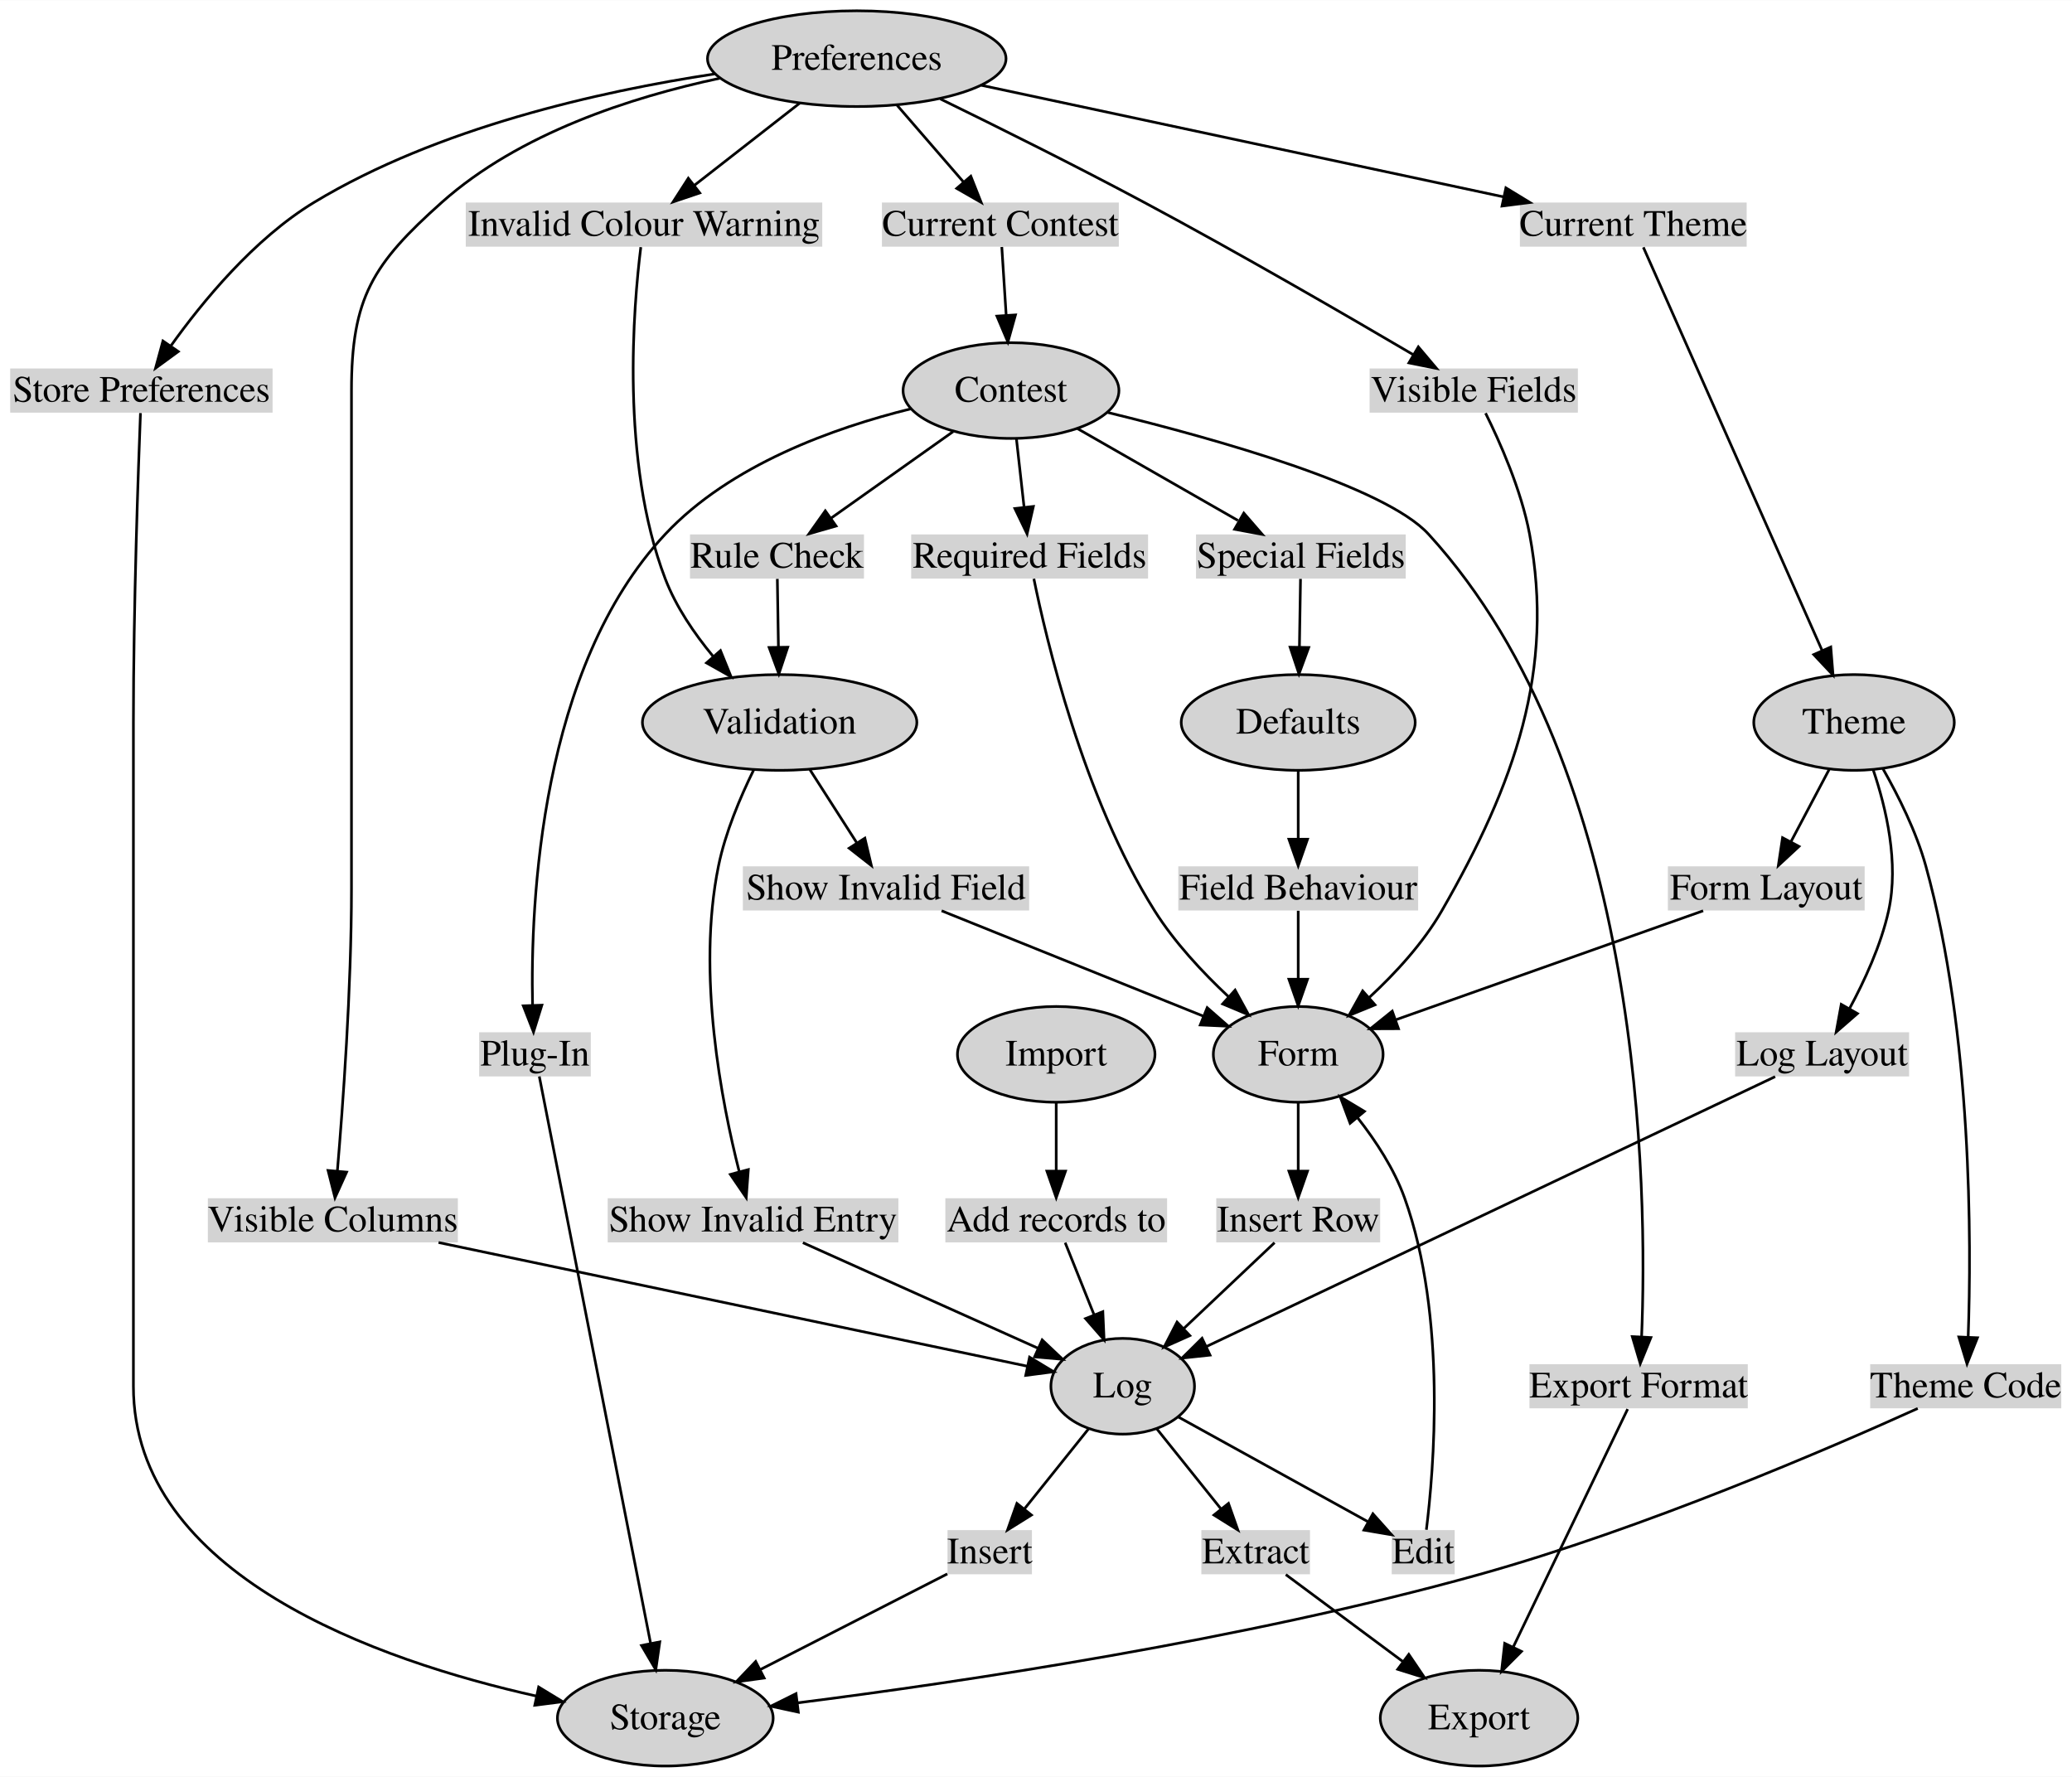
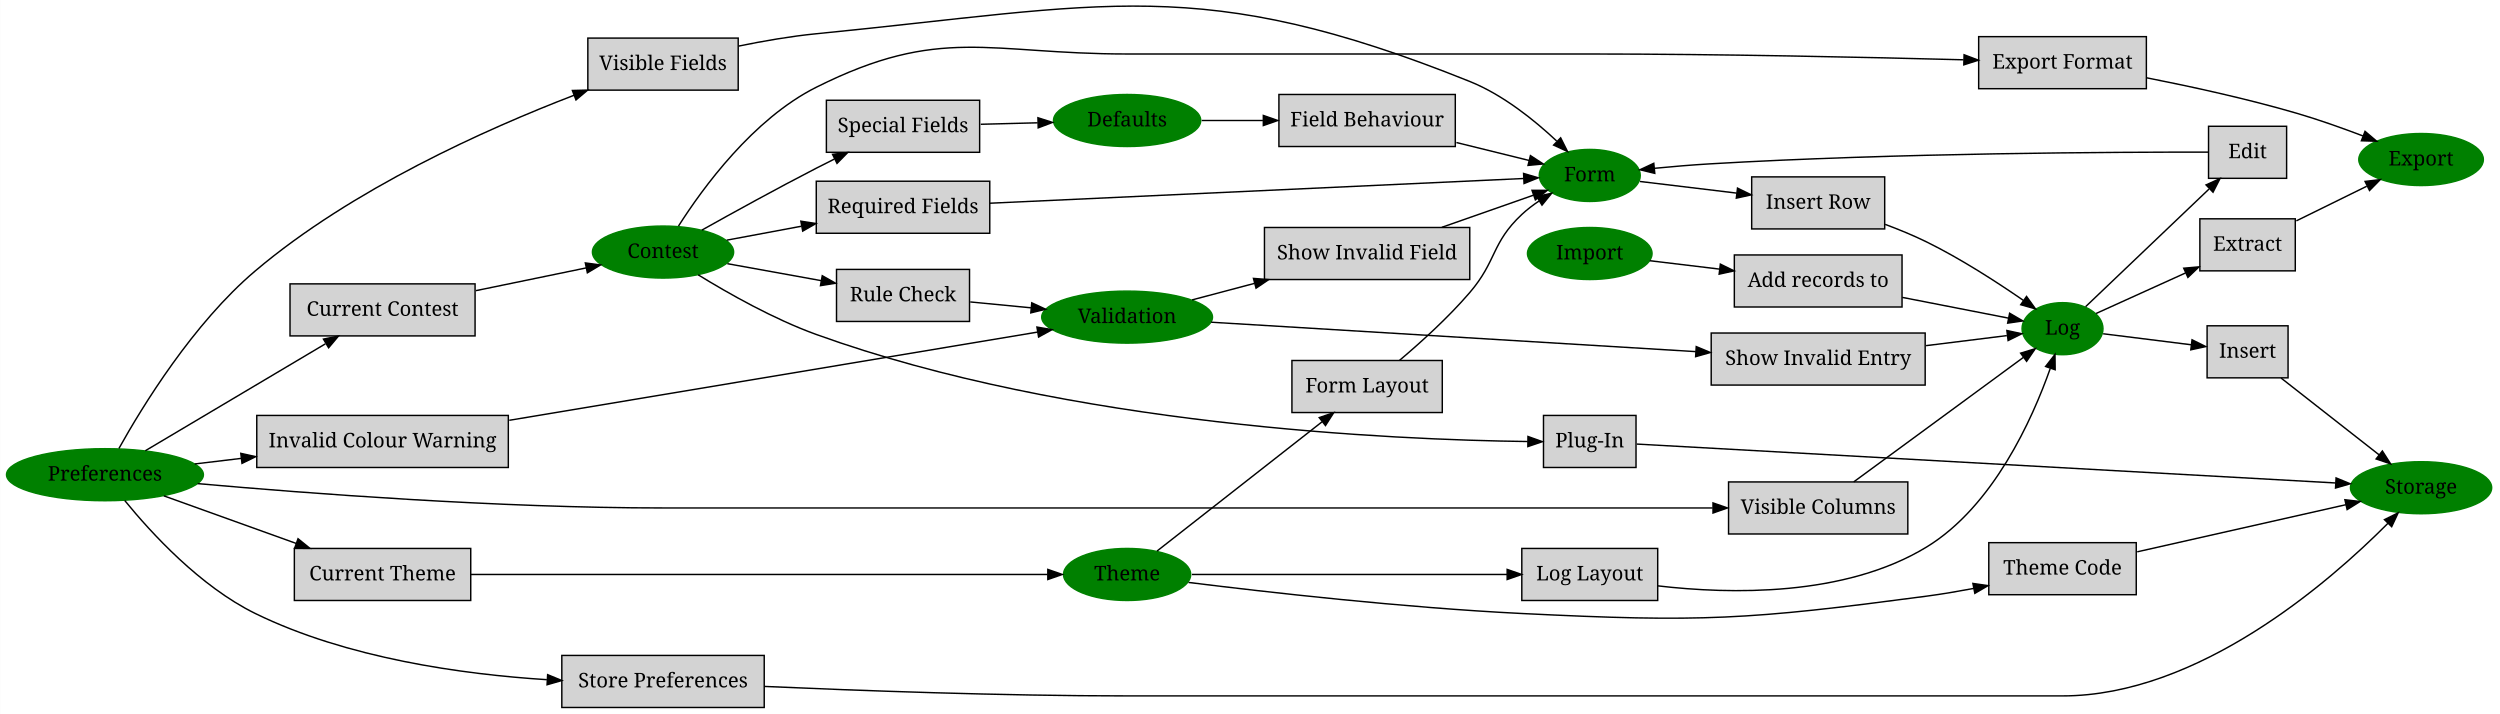
- <svg xmlns="http://www.w3.org/2000/svg" width="779pt" height="668pt" viewBox="0.00 0.00 779.13 668.00">
-   <g id="graph0" class="graph" transform="scale(1 1) rotate(0) translate(4 664)">
-     <polygon fill="#ffffff" stroke="transparent" points="-4,4 -4,-664 775.127,-664 775.127,4 -4,4" />
+ <svg xmlns="http://www.w3.org/2000/svg" width="1728pt" height="493pt" viewBox="0.00 0.00 1728.00 493.34">
+   <g id="graph1" class="graph" transform="scale(1 1) rotate(0) translate(4 489.345)">
+     <polygon fill="white" stroke="white" points="-4,5 -4,-489.345 1725,-489.345 1725,5 -4,5" />
    <g id="node1" class="node">
-       <ellipse fill="#d3d3d3" stroke="#000000" cx="376.165" cy="-517.2" rx="40.587" ry="18" />
-       <text text-anchor="middle" x="376.165" y="-513" font-family="Times,serif" font-size="14.00" fill="#000000">Contest</text>
-     </g>
-     <g id="node2" class="node">
-       <polygon fill="#d3d3d3" stroke="transparent" points="524.596,-463.101 445.735,-463.101 445.735,-446.499 524.596,-446.499 524.596,-463.101" />
-       <text text-anchor="middle" x="485.165" y="-450.6" font-family="Times,serif" font-size="14.00" fill="#000000">Special Fields</text>
-     </g>
-     <g id="edge1" class="edge">
-       <path fill="none" stroke="#000000" d="M401.172,-502.884C419.309,-492.501 443.682,-478.548 461.5,-468.348" />
-       <polygon fill="#000000" stroke="#000000" points="463.705,-471.119 470.644,-463.113 460.227,-465.044 463.705,-471.119" />
+       <ellipse fill="green" stroke="green" cx="454" cy="-315" rx="48.838" ry="18" />
+       <text text-anchor="middle" x="454" y="-310.9" font-family="Times Roman,serif" font-size="14.00">Contest</text>
+     </g>
+     <g id="node3" class="node">
+       <polygon fill="lightgrey" stroke="black" points="673,-420 567,-420 567,-384 673,-384 673,-420" />
+       <text text-anchor="middle" x="620" y="-397.9" font-family="Times Roman,serif" font-size="14.00">Special Fields</text>
+     </g>
+     <g id="edge2" class="edge">
+       <path fill="none" stroke="black" d="M480.811,-330.158C502.122,-342.087 532.77,-358.981 560,-373 564.044,-375.082 568.261,-377.208 572.502,-379.316" />
+       <polygon fill="black" stroke="black" points="571.25,-382.601 581.768,-383.878 574.342,-376.321 571.25,-382.601" />
+     </g>
+     <g id="node6" class="node">
+       <polygon fill="lightgrey" stroke="black" points="1480,-464 1364,-464 1364,-428 1480,-428 1480,-464" />
+       <text text-anchor="middle" x="1422" y="-441.9" font-family="Times Roman,serif" font-size="14.00">Export Format</text>
+     </g>
+     <g id="edge5" class="edge">
+       <path fill="none" stroke="black" d="M464.7,-332.982C481.382,-359.181 516.259,-407.102 560,-429 645.933,-472.021 678.899,-452 775,-452 775,-452 775,-452 1095,-452 1184.33,-452 1287.37,-449.734 1353.53,-447.987" />
+       <polygon fill="black" stroke="black" points="1353.92,-451.478 1363.82,-447.711 1353.73,-444.48 1353.92,-451.478" />
+     </g>
+     <g id="node9" class="node">
+       <polygon fill="lightgrey" stroke="black" points="680,-364 560,-364 560,-328 680,-328 680,-364" />
+       <text text-anchor="middle" x="620" y="-341.9" font-family="Times Roman,serif" font-size="14.00">Required Fields</text>
+     </g>
+     <g id="edge8" class="edge">
+       <path fill="none" stroke="black" d="M498.049,-323.226C513.867,-326.18 532.125,-329.59 549.618,-332.856" />
+       <polygon fill="black" stroke="black" points="549.333,-336.364 559.805,-334.759 550.618,-329.482 549.333,-336.364" />
+     </g>
+     <g id="node12" class="node">
+       <polygon fill="lightgrey" stroke="black" points="1127,-202 1063,-202 1063,-166 1127,-166 1127,-202" />
+       <text text-anchor="middle" x="1095" y="-179.9" font-family="Times Roman,serif" font-size="14.00">Plug-In</text>
+     </g>
+     <g id="edge11" class="edge">
+       <path fill="none" stroke="black" d="M478.31,-299.257C499.199,-286.395 530.525,-268.657 560,-258 734.697,-194.836 959.414,-185.117 1052.11,-183.951" />
+       <polygon fill="black" stroke="black" points="1052.26,-187.45 1062.22,-183.852 1052.19,-180.45 1052.26,-187.45" />
+     </g>
+     <g id="node15" class="node">
+       <polygon fill="lightgrey" stroke="black" points="666,-303 574,-303 574,-267 666,-267 666,-303" />
+       <text text-anchor="middle" x="620" y="-280.9" font-family="Times Roman,serif" font-size="14.00">Rule Check</text>
+     </g>
+     <g id="edge14" class="edge">
+       <path fill="none" stroke="black" d="M498.485,-306.961C518.466,-303.35 542.273,-299.047 563.497,-295.211" />
+       <polygon fill="black" stroke="black" points="564.143,-298.651 573.361,-293.429 562.898,-291.763 564.143,-298.651" />
    </g>
    <g id="node4" class="node">
-       <polygon fill="#d3d3d3" stroke="transparent" points="653.208,-151.101 571.122,-151.101 571.122,-134.499 653.208,-134.499 653.208,-151.101" />
-       <text text-anchor="middle" x="612.165" y="-138.6" font-family="Times,serif" font-size="14.00" fill="#000000">Export Format</text>
+       <ellipse fill="green" stroke="green" cx="775" cy="-406" rx="50.922" ry="18" />
+       <text text-anchor="middle" x="775" y="-401.9" font-family="Times Roman,serif" font-size="14.00">Defaults</text>
    </g>
    <g id="edge3" class="edge">
-       <path fill="none" stroke="#000000" d="M412.544,-508.957C453.573,-498.952 516.731,-481.176 533.165,-463.2 614.379,-374.37 615.5,-215.56 613.29,-161.451" />
-       <polygon fill="#000000" stroke="#000000" points="616.778,-161.112 612.78,-151.3 609.787,-161.463 616.778,-161.112" />
-     </g>
-     <g id="node6" class="node">
-       <polygon fill="#d3d3d3" stroke="transparent" points="427.705,-463.101 338.625,-463.101 338.625,-446.499 427.705,-446.499 427.705,-463.101" />
-       <text text-anchor="middle" x="383.165" y="-450.6" font-family="Times,serif" font-size="14.00" fill="#000000">Required Fields</text>
-     </g>
-     <g id="edge5" class="edge">
-       <path fill="none" stroke="#000000" d="M378.19,-499.151C379.1,-491.035 380.174,-481.464 381.09,-473.296" />
-       <polygon fill="#000000" stroke="#000000" points="384.576,-473.621 382.212,-463.293 377.619,-472.84 384.576,-473.621" />
-     </g>
-     <g id="node8" class="node">
-       <polygon fill="#d3d3d3" stroke="transparent" points="218.16,-275.901 176.171,-275.901 176.171,-259.299 218.16,-259.299 218.16,-275.901" />
-       <text text-anchor="middle" x="197.165" y="-263.4" font-family="Times,serif" font-size="14.00" fill="#000000">Plug-In</text>
-     </g>
-     <g id="edge7" class="edge">
-       <path fill="none" stroke="#000000" d="M338.595,-510.353C309.68,-503.236 270.644,-489.328 246.165,-463.2 199.096,-412.96 195.427,-324.481 196.256,-286.16" />
-       <polygon fill="#000000" stroke="#000000" points="199.76,-286.093 196.614,-275.976 192.764,-285.846 199.76,-286.093" />
+       <path fill="none" stroke="black" d="M673.776,-403.388C686.471,-403.715 700.106,-404.067 713.126,-404.403" />
+       <polygon fill="black" stroke="black" points="713.32,-407.909 723.407,-404.669 713.501,-400.912 713.32,-407.909" />
+     </g>
+     <g id="node18" class="node">
+       <polygon fill="lightgrey" stroke="black" points="1002,-424 880,-424 880,-388 1002,-388 1002,-424" />
+       <text text-anchor="middle" x="941" y="-401.9" font-family="Times Roman,serif" font-size="14.00">Field Behaviour</text>
+     </g>
+     <g id="edge17" class="edge">
+       <path fill="none" stroke="black" d="M826.613,-406C840.016,-406 854.699,-406 868.944,-406" />
+       <polygon fill="black" stroke="black" points="869.215,-409.5 879.215,-406 869.215,-402.5 869.215,-409.5" />
+     </g>
+     <g id="node7" class="node">
+       <ellipse fill="green" stroke="green" cx="1670" cy="-379" rx="43.083" ry="18" />
+       <text text-anchor="middle" x="1670" y="-374.9" font-family="Times Roman,serif" font-size="14.00">Export</text>
+     </g>
+     <g id="edge6" class="edge">
+       <path fill="none" stroke="black" d="M1480.24,-435.519C1511.31,-429.401 1550.03,-420.934 1584,-411 1599.16,-406.568 1615.47,-400.77 1629.77,-395.329" />
+       <polygon fill="black" stroke="black" points="1631.25,-398.511 1639.31,-391.64 1628.72,-391.982 1631.25,-398.511" />
    </g>
    <g id="node10" class="node">
-       <polygon fill="#d3d3d3" stroke="transparent" points="320.873,-463.101 255.457,-463.101 255.457,-446.499 320.873,-446.499 320.873,-463.101" />
-       <text text-anchor="middle" x="288.165" y="-450.6" font-family="Times,serif" font-size="14.00" fill="#000000">Rule Check</text>
+       <ellipse fill="green" stroke="green" cx="1095" cy="-368" rx="34.94" ry="18" />
+       <text text-anchor="middle" x="1095" y="-363.9" font-family="Times Roman,serif" font-size="14.00">Form</text>
    </g>
    <g id="edge9" class="edge">
-       <path fill="none" stroke="#000000" d="M354.412,-501.775C340.384,-491.828 322.261,-478.977 308.517,-469.231" />
-       <polygon fill="#000000" stroke="#000000" points="310.387,-466.267 300.205,-463.337 306.338,-471.977 310.387,-466.267" />
-     </g>
-     <g id="node3" class="node">
-       <ellipse fill="#d3d3d3" stroke="#000000" cx="484.165" cy="-392.4" rx="43.996" ry="18" />
-       <text text-anchor="middle" x="484.165" y="-388.2" font-family="Times,serif" font-size="14.00" fill="#000000">Defaults</text>
-     </g>
-     <g id="edge2" class="edge">
-       <path fill="none" stroke="#000000" d="M485.03,-446.385C484.924,-439.762 484.77,-430.128 484.621,-420.825" />
-       <polygon fill="#000000" stroke="#000000" points="488.117,-420.584 484.457,-410.641 481.118,-420.696 488.117,-420.584" />
-     </g>
-     <g id="node12" class="node">
-       <polygon fill="#d3d3d3" stroke="transparent" points="529.261,-338.301 439.069,-338.301 439.069,-321.699 529.261,-321.699 529.261,-338.301" />
-       <text text-anchor="middle" x="484.165" y="-325.8" font-family="Times,serif" font-size="14.00" fill="#000000">Field Behaviour</text>
-     </g>
-     <g id="edge11" class="edge">
-       <path fill="none" stroke="#000000" d="M484.165,-374.351C484.165,-366.235 484.165,-356.664 484.165,-348.495" />
-       <polygon fill="#000000" stroke="#000000" points="487.665,-348.493 484.165,-338.493 480.665,-348.493 487.665,-348.493" />
-     </g>
-     <g id="node5" class="node">
-       <ellipse fill="#d3d3d3" stroke="#000000" cx="552.165" cy="-18" rx="37.141" ry="18" />
-       <text text-anchor="middle" x="552.165" y="-13.8" font-family="Times,serif" font-size="14.00" fill="#000000">Export</text>
-     </g>
-     <g id="edge4" class="edge">
-       <path fill="none" stroke="#000000" d="M608.041,-134.222C599.326,-116.094 578.719,-73.233 565.115,-44.937" />
-       <polygon fill="#000000" stroke="#000000" points="568.114,-43.096 560.626,-35.6 561.805,-46.129 568.114,-43.096" />
-     </g>
-     <g id="node7" class="node">
-       <ellipse fill="#d3d3d3" stroke="#000000" cx="484.165" cy="-267.6" rx="31.921" ry="18" />
-       <text text-anchor="middle" x="484.165" y="-263.4" font-family="Times,serif" font-size="14.00" fill="#000000">Form</text>
-     </g>
-     <g id="edge6" class="edge">
-       <path fill="none" stroke="#000000" d="M384.761,-446.432C389.211,-424.545 403.233,-364.338 430.165,-321.6 437.639,-309.74 448.151,-298.465 457.916,-289.315" />
-       <polygon fill="#000000" stroke="#000000" points="460.433,-291.758 465.516,-282.462 455.745,-286.56 460.433,-291.758" />
+       <path fill="none" stroke="black" d="M680.159,-348.786C776.474,-353.247 963.194,-361.895 1049.38,-365.887" />
+       <polygon fill="black" stroke="black" points="1049.23,-369.384 1059.38,-366.35 1049.55,-362.391 1049.23,-369.384" />
+     </g>
+     <g id="node20" class="node">
+       <polygon fill="lightgrey" stroke="black" points="1299,-367 1207,-367 1207,-331 1299,-331 1299,-367" />
+       <text text-anchor="middle" x="1253" y="-344.9" font-family="Times Roman,serif" font-size="14.00">Insert Row</text>
+     </g>
+     <g id="edge20" class="edge">
+       <path fill="none" stroke="black" d="M1129.67,-363.83C1149.29,-361.472 1174.29,-358.465 1196.65,-355.776" />
+       <polygon fill="black" stroke="black" points="1197.2,-359.235 1206.71,-354.566 1196.37,-352.285 1197.2,-359.235" />
    </g>
    <g id="node13" class="node">
-       <polygon fill="#d3d3d3" stroke="transparent" points="514.98,-213.501 453.351,-213.501 453.351,-196.899 514.98,-196.899 514.98,-213.501" />
-       <text text-anchor="middle" x="484.165" y="-201" font-family="Times,serif" font-size="14.00" fill="#000000">Insert Row</text>
-     </g>
-     <g id="edge13" class="edge">
-       <path fill="none" stroke="#000000" d="M484.165,-249.551C484.165,-241.435 484.165,-231.864 484.165,-223.696" />
-       <polygon fill="#000000" stroke="#000000" points="487.665,-223.693 484.165,-213.693 480.665,-223.693 487.665,-223.693" />
-     </g>
-     <g id="node9" class="node">
-       <ellipse fill="#d3d3d3" stroke="#000000" cx="246.165" cy="-18" rx="40.567" ry="18" />
-       <text text-anchor="middle" x="246.165" y="-13.8" font-family="Times,serif" font-size="14.00" fill="#000000">Storage</text>
-     </g>
-     <g id="edge8" class="edge">
-       <path fill="none" stroke="#000000" d="M198.796,-259.295C205.301,-226.158 229.583,-102.466 240.63,-46.194" />
-       <polygon fill="#000000" stroke="#000000" points="244.101,-46.683 242.593,-36.196 237.232,-45.334 244.101,-46.683" />
-     </g>
-     <g id="node11" class="node">
-       <ellipse fill="#d3d3d3" stroke="#000000" cx="289.165" cy="-392.4" rx="51.603" ry="18" />
-       <text text-anchor="middle" x="289.165" y="-388.2" font-family="Times,serif" font-size="14.00" fill="#000000">Validation</text>
-     </g>
-     <g id="edge10" class="edge">
-       <path fill="none" stroke="#000000" d="M288.3,-446.385C288.406,-439.762 288.561,-430.128 288.71,-420.825" />
-       <polygon fill="#000000" stroke="#000000" points="292.212,-420.696 288.873,-410.641 285.213,-420.584 292.212,-420.696" />
+       <ellipse fill="green" stroke="green" cx="1670" cy="-152" rx="48.838" ry="18" />
+       <text text-anchor="middle" x="1670" y="-147.9" font-family="Times Roman,serif" font-size="14.00">Storage</text>
+     </g>
+     <g id="edge12" class="edge">
+       <path fill="none" stroke="black" d="M1127.56,-182.188C1220.94,-176.991 1490.62,-161.983 1610.89,-155.29" />
+       <polygon fill="black" stroke="black" points="1611.22,-158.777 1621.01,-154.726 1610.83,-151.787 1611.22,-158.777" />
+     </g>
+     <g id="node16" class="node">
+       <ellipse fill="green" stroke="green" cx="775" cy="-270" rx="59.065" ry="18" />
+       <text text-anchor="middle" x="775" y="-265.9" font-family="Times Roman,serif" font-size="14.00">Validation</text>
+     </g>
+     <g id="edge15" class="edge">
+       <path fill="none" stroke="black" d="M666.505,-280.5C679.708,-279.222 694.348,-277.805 708.49,-276.436" />
+       <polygon fill="black" stroke="black" points="709.055,-279.898 718.672,-275.451 708.381,-272.931 709.055,-279.898" />
+     </g>
+     <g id="node52" class="node">
+       <polygon fill="lightgrey" stroke="black" points="1012,-332 870,-332 870,-296 1012,-296 1012,-332" />
+       <text text-anchor="middle" x="941" y="-309.9" font-family="Times Roman,serif" font-size="14.00">Show Invalid Field</text>
+     </g>
+     <g id="edge62" class="edge">
+       <path fill="none" stroke="black" d="M819.922,-281.907C833.312,-285.456 848.39,-289.453 863.244,-293.39" />
+       <polygon fill="black" stroke="black" points="862.389,-296.784 872.952,-295.963 864.183,-290.018 862.389,-296.784" />
+     </g>
+     <g id="node54" class="node">
+       <polygon fill="lightgrey" stroke="black" points="1327,-259 1179,-259 1179,-223 1327,-223 1327,-259" />
+       <text text-anchor="middle" x="1253" y="-236.9" font-family="Times Roman,serif" font-size="14.00">Show Invalid Entry</text>
+     </g>
+     <g id="edge65" class="edge">
+       <path fill="none" stroke="black" d="M833.134,-266.473C916.879,-261.392 1071.97,-251.983 1168.41,-246.132" />
+       <polygon fill="black" stroke="black" points="1168.65,-249.624 1178.42,-245.525 1168.23,-242.637 1168.65,-249.624" />
+     </g>
+     <g id="edge18" class="edge">
+       <path fill="none" stroke="black" d="M1002.75,-390.763C1019.64,-386.596 1037.54,-382.178 1053.04,-378.354" />
+       <polygon fill="black" stroke="black" points="1053.97,-381.729 1062.84,-375.935 1052.3,-374.933 1053.97,-381.729" />
+     </g>
+     <g id="node21" class="node">
+       <ellipse fill="green" stroke="green" cx="1422" cy="-262" rx="27.99" ry="18" />
+       <text text-anchor="middle" x="1422" y="-257.9" font-family="Times Roman,serif" font-size="14.00">Log</text>
+     </g>
+     <g id="edge21" class="edge">
+       <path fill="none" stroke="black" d="M1299.28,-334.166C1308.94,-330.566 1318.93,-326.456 1328,-322 1351.59,-310.404 1376.6,-294.23 1394.89,-281.596" />
+       <polygon fill="black" stroke="black" points="1397.11,-284.317 1403.29,-275.714 1393.09,-278.582 1397.11,-284.317" />
+     </g>
+     <g id="node26" class="node">
+       <polygon fill="lightgrey" stroke="black" points="1583,-338 1517,-338 1517,-302 1583,-302 1583,-338" />
+       <text text-anchor="middle" x="1550" y="-315.9" font-family="Times Roman,serif" font-size="14.00">Extract</text>
+     </g>
+     <g id="edge26" class="edge">
+       <path fill="none" stroke="black" d="M1445.18,-272.503C1462.42,-280.317 1486.45,-291.204 1507.15,-300.585" />
+       <polygon fill="black" stroke="black" points="1505.84,-303.832 1516.39,-304.772 1508.73,-297.456 1505.84,-303.832" />
+     </g>
+     <g id="node28" class="node">
+       <polygon fill="lightgrey" stroke="black" points="1578,-264 1522,-264 1522,-228 1578,-228 1578,-264" />
+       <text text-anchor="middle" x="1550" y="-241.9" font-family="Times Roman,serif" font-size="14.00">Insert</text>
+     </g>
+     <g id="edge29" class="edge">
+       <path fill="none" stroke="black" d="M1450.09,-258.489C1467.93,-256.259 1491.28,-253.34 1510.91,-250.886" />
+       <polygon fill="black" stroke="black" points="1511.6,-254.327 1521.09,-249.614 1510.73,-247.381 1511.6,-254.327" />
+     </g>
+     <g id="node30" class="node">
+       <polygon fill="lightgrey" stroke="black" points="1577,-402 1523,-402 1523,-366 1577,-366 1577,-402" />
+       <text text-anchor="middle" x="1550" y="-379.9" font-family="Times Roman,serif" font-size="14.00">Edit</text>
+     </g>
+     <g id="edge32" class="edge">
+       <path fill="none" stroke="black" d="M1437.95,-277.205C1459.33,-297.581 1497.57,-334.023 1523.35,-358.602" />
+       <polygon fill="black" stroke="black" points="1521.27,-361.452 1530.92,-365.818 1526.1,-356.385 1521.27,-361.452" />
+     </g>
+     <g id="node22" class="node">
+       <ellipse fill="green" stroke="green" cx="1095" cy="-314" rx="43.083" ry="18" />
+       <text text-anchor="middle" x="1095" y="-309.9" font-family="Times Roman,serif" font-size="14.00">Import</text>
+     </g>
+     <g id="node24" class="node">
+       <polygon fill="lightgrey" stroke="black" points="1311,-313 1195,-313 1195,-277 1311,-277 1311,-313" />
+       <text text-anchor="middle" x="1253" y="-290.9" font-family="Times Roman,serif" font-size="14.00">Add records to</text>
+     </g>
+     <g id="edge23" class="edge">
+       <path fill="none" stroke="black" d="M1136.51,-309.008C1151.28,-307.232 1168.32,-305.183 1184.73,-303.21" />
+       <polygon fill="black" stroke="black" points="1185.33,-306.663 1194.84,-301.994 1184.49,-299.713 1185.33,-306.663" />
+     </g>
+     <g id="edge24" class="edge">
+       <path fill="none" stroke="black" d="M1311.16,-283.643C1335.45,-278.901 1362.96,-273.528 1384.5,-269.322" />
+       <polygon fill="black" stroke="black" points="1385.41,-272.711 1394.55,-267.359 1384.07,-265.841 1385.41,-272.711" />
+     </g>
+     <g id="edge27" class="edge">
+       <path fill="none" stroke="black" d="M1583.75,-336.592C1598.9,-344.043 1616.84,-352.864 1632.42,-360.525" />
+       <polygon fill="black" stroke="black" points="1631.26,-363.851 1641.78,-365.123 1634.35,-357.57 1631.26,-363.851" />
+     </g>
+     <g id="edge30" class="edge">
+       <path fill="none" stroke="black" d="M1573.14,-227.876C1592.5,-212.71 1620.22,-190.996 1641.05,-174.679" />
+       <polygon fill="black" stroke="black" points="1643.23,-177.417 1648.94,-168.495 1638.91,-171.906 1643.23,-177.417" />
+     </g>
+     <g id="edge33" class="edge">
+       <path fill="none" stroke="black" d="M1522.9,-384.109C1461.48,-384.204 1306.97,-383.592 1178,-376 1165.58,-375.269 1152.15,-374.127 1139.78,-372.933" />
+       <polygon fill="black" stroke="black" points="1139.98,-369.436 1129.68,-371.925 1139.29,-376.401 1139.98,-369.436" />
    </g>
    <g id="node31" class="node">
-       <polygon fill="#d3d3d3" stroke="transparent" points="382.99,-338.301 275.341,-338.301 275.341,-321.699 382.99,-321.699 382.99,-338.301" />
-       <text text-anchor="middle" x="329.165" y="-325.8" font-family="Times,serif" font-size="14.00" fill="#000000">Show Invalid Field</text>
+       <ellipse fill="green" stroke="green" cx="68" cy="-161" rx="68.099" ry="18" />
+       <text text-anchor="middle" x="68" y="-156.9" font-family="Times Roman,serif" font-size="14.00">Preferences</text>
+     </g>
+     <g id="node33" class="node">
+       <polygon fill="lightgrey" stroke="black" points="324,-293 196,-293 196,-257 324,-257 324,-293" />
+       <text text-anchor="middle" x="260" y="-270.9" font-family="Times Roman,serif" font-size="14.00">Current Contest</text>
+     </g>
+     <g id="edge35" class="edge">
+       <path fill="none" stroke="black" d="M95.918,-177.577C128.709,-197.046 183.334,-229.48 220.469,-251.528" />
+       <polygon fill="black" stroke="black" points="219.124,-254.8 229.509,-256.896 222.697,-248.781 219.124,-254.8" />
+     </g>
+     <g id="node35" class="node">
+       <polygon fill="lightgrey" stroke="black" points="506,-463 402,-463 402,-427 506,-427 506,-463" />
+       <text text-anchor="middle" x="454" y="-440.9" font-family="Times Roman,serif" font-size="14.00">Visible Fields</text>
+     </g>
+     <g id="edge38" class="edge">
+       <path fill="none" stroke="black" d="M77.649,-179.133C93.861,-208.202 129.044,-265.649 172,-302 238.823,-358.547 331.82,-400.134 392.453,-423.457" />
+       <polygon fill="black" stroke="black" points="391.306,-426.765 401.898,-427.042 393.791,-420.221 391.306,-426.765" />
+     </g>
+     <g id="node37" class="node">
+       <polygon fill="lightgrey" stroke="black" points="1315,-156 1191,-156 1191,-120 1315,-120 1315,-156" />
+       <text text-anchor="middle" x="1253" y="-133.9" font-family="Times Roman,serif" font-size="14.00">Visible Columns</text>
    </g>
    <g id="edge41" class="edge">
-       <path fill="none" stroke="#000000" d="M300.521,-374.686C306.084,-366.007 312.753,-355.603 318.255,-347.019" />
-       <polygon fill="#000000" stroke="#000000" points="321.211,-348.894 323.661,-338.586 315.318,-345.116 321.211,-348.894" />
-     </g>
-     <g id="node32" class="node">
-       <polygon fill="#d3d3d3" stroke="transparent" points="333.815,-213.501 224.515,-213.501 224.515,-196.899 333.815,-196.899 333.815,-213.501" />
-       <text text-anchor="middle" x="279.165" y="-201" font-family="Times,serif" font-size="14.00" fill="#000000">Show Invalid Entry</text>
-     </g>
-     <g id="edge43" class="edge">
-       <path fill="none" stroke="#000000" d="M279.382,-374.499C274.344,-364.258 268.733,-350.98 266.165,-338.4 257.909,-297.945 267.379,-249.472 273.944,-223.605" />
-       <polygon fill="#000000" stroke="#000000" points="277.389,-224.272 276.601,-213.706 270.628,-222.457 277.389,-224.272" />
-     </g>
-     <g id="edge12" class="edge">
-       <path fill="none" stroke="#000000" d="M484.165,-321.584C484.165,-314.962 484.165,-305.328 484.165,-296.025" />
-       <polygon fill="#000000" stroke="#000000" points="487.665,-295.841 484.165,-285.841 480.665,-295.841 487.665,-295.841" />
-     </g>
-     <g id="node14" class="node">
-       <ellipse fill="#d3d3d3" stroke="#000000" cx="418.165" cy="-142.8" rx="27" ry="18" />
-       <text text-anchor="middle" x="418.165" y="-138.6" font-family="Times,serif" font-size="14.00" fill="#000000">Log</text>
-     </g>
-     <g id="edge14" class="edge">
-       <path fill="none" stroke="#000000" d="M475.264,-196.785C466.547,-188.543 452.898,-175.638 441.13,-164.512" />
-       <polygon fill="#000000" stroke="#000000" points="443.411,-161.852 433.74,-157.525 438.602,-166.938 443.411,-161.852" />
-     </g>
-     <g id="node17" class="node">
-       <polygon fill="#d3d3d3" stroke="transparent" points="488.591,-88.701 447.739,-88.701 447.739,-72.099 488.591,-72.099 488.591,-88.701" />
-       <text text-anchor="middle" x="468.165" y="-76.2" font-family="Times,serif" font-size="14.00" fill="#000000">Extract</text>
-     </g>
-     <g id="edge17" class="edge">
-       <path fill="none" stroke="#000000" d="M431.041,-126.73C438.409,-117.536 447.63,-106.028 455.039,-96.782" />
-       <polygon fill="#000000" stroke="#000000" points="457.946,-98.751 461.467,-88.759 452.483,-94.374 457.946,-98.751" />
-     </g>
-     <g id="node18" class="node">
-       <polygon fill="#d3d3d3" stroke="transparent" points="384.036,-88.701 352.294,-88.701 352.294,-72.099 384.036,-72.099 384.036,-88.701" />
-       <text text-anchor="middle" x="368.165" y="-76.2" font-family="Times,serif" font-size="14.00" fill="#000000">Insert</text>
-     </g>
-     <g id="edge19" class="edge">
-       <path fill="none" stroke="#000000" d="M405.289,-126.73C397.921,-117.536 388.7,-106.028 381.291,-96.782" />
-       <polygon fill="#000000" stroke="#000000" points="383.847,-94.374 374.863,-88.759 378.385,-98.751 383.847,-94.374" />
-     </g>
-     <g id="node19" class="node">
-       <polygon fill="#d3d3d3" stroke="transparent" points="543.001,-88.701 519.329,-88.701 519.329,-72.099 543.001,-72.099 543.001,-88.701" />
-       <text text-anchor="middle" x="531.165" y="-76.2" font-family="Times,serif" font-size="14.00" fill="#000000">Edit</text>
-     </g>
-     <g id="edge21" class="edge">
-       <path fill="none" stroke="#000000" d="M439.155,-131.209C459.449,-120.002 490.024,-103.119 510.282,-91.932" />
-       <polygon fill="#000000" stroke="#000000" points="512.246,-94.846 519.308,-86.948 508.862,-88.718 512.246,-94.846" />
-     </g>
-     <g id="node15" class="node">
-       <ellipse fill="#d3d3d3" stroke="#000000" cx="393.165" cy="-267.6" rx="37.139" ry="18" />
-       <text text-anchor="middle" x="393.165" y="-263.4" font-family="Times,serif" font-size="14.00" fill="#000000">Import</text>
-     </g>
-     <g id="node16" class="node">
-       <polygon fill="#d3d3d3" stroke="transparent" points="434.858,-213.501 351.473,-213.501 351.473,-196.899 434.858,-196.899 434.858,-213.501" />
-       <text text-anchor="middle" x="393.165" y="-201" font-family="Times,serif" font-size="14.00" fill="#000000">Add records to</text>
-     </g>
-     <g id="edge15" class="edge">
-       <path fill="none" stroke="#000000" d="M393.165,-249.551C393.165,-241.435 393.165,-231.864 393.165,-223.696" />
-       <polygon fill="#000000" stroke="#000000" points="396.665,-223.693 393.165,-213.693 389.665,-223.693 396.665,-223.693" />
-     </g>
-     <g id="edge16" class="edge">
-       <path fill="none" stroke="#000000" d="M396.537,-196.785C399.336,-189.798 403.477,-179.462 407.389,-169.698" />
-       <polygon fill="#000000" stroke="#000000" points="410.696,-170.854 411.166,-160.27 404.198,-168.251 410.696,-170.854" />
-     </g>
-     <g id="edge18" class="edge">
-       <path fill="none" stroke="#000000" d="M479.494,-71.984C490.754,-63.62 508.48,-50.452 523.607,-39.215" />
-       <polygon fill="#000000" stroke="#000000" points="525.745,-41.986 531.685,-33.214 521.571,-36.367 525.745,-41.986" />
-     </g>
-     <g id="edge20" class="edge">
-       <path fill="none" stroke="#000000" d="M352.216,-72.242C334.426,-63.143 305.085,-48.136 281.77,-36.211" />
-       <polygon fill="#000000" stroke="#000000" points="283.341,-33.083 272.844,-31.646 280.154,-39.316 283.341,-33.083" />
-     </g>
-     <g id="edge22" class="edge">
-       <path fill="none" stroke="#000000" d="M532.354,-88.834C535.051,-110.386 540.221,-168.926 524.165,-213.6 520.278,-224.416 513.459,-234.905 506.54,-243.716" />
-       <polygon fill="#000000" stroke="#000000" points="503.679,-241.682 499.968,-251.606 509.058,-246.162 503.679,-241.682" />
-     </g>
-     <g id="node20" class="node">
-       <ellipse fill="#d3d3d3" stroke="#000000" cx="318.165" cy="-642" rx="56.134" ry="18" />
-       <text text-anchor="middle" x="318.165" y="-637.8" font-family="Times,serif" font-size="14.00" fill="#000000">Preferences</text>
-     </g>
-     <g id="node21" class="node">
-       <polygon fill="#d3d3d3" stroke="transparent" points="416.705,-587.901 327.625,-587.901 327.625,-571.299 416.705,-571.299 416.705,-587.901" />
-       <text text-anchor="middle" x="372.165" y="-575.4" font-family="Times,serif" font-size="14.00" fill="#000000">Current Contest</text>
-     </g>
-     <g id="edge23" class="edge">
-       <path fill="none" stroke="#000000" d="M333.207,-624.618C341.059,-615.545 350.601,-604.519 358.276,-595.649" />
-       <polygon fill="#000000" stroke="#000000" points="361.05,-597.793 364.947,-587.941 355.757,-593.212 361.05,-597.793" />
-     </g>
-     <g id="node22" class="node">
-       <polygon fill="#d3d3d3" stroke="transparent" points="589.326,-525.501 511.004,-525.501 511.004,-508.899 589.326,-508.899 589.326,-525.501" />
-       <text text-anchor="middle" x="550.165" y="-513" font-family="Times,serif" font-size="14.00" fill="#000000">Visible Fields</text>
-     </g>
-     <g id="edge25" class="edge">
-       <path fill="none" stroke="#000000" d="M349.591,-626.856C371.266,-616.272 400.657,-601.646 426.165,-588 462.022,-568.818 502.842,-545.148 527.54,-530.618" />
-       <polygon fill="#000000" stroke="#000000" points="529.339,-533.621 536.173,-525.525 525.782,-527.592 529.339,-533.621" />
-     </g>
-     <g id="node23" class="node">
-       <polygon fill="#d3d3d3" stroke="transparent" points="168.167,-213.501 74.164,-213.501 74.164,-196.899 168.167,-196.899 168.167,-213.501" />
-       <text text-anchor="middle" x="121.165" y="-201" font-family="Times,serif" font-size="14.00" fill="#000000">Visible Columns</text>
-     </g>
-     <g id="edge27" class="edge">
-       <path fill="none" stroke="#000000" d="M266.646,-634.627C233.467,-627.559 191.258,-613.94 162.165,-588 136.111,-564.769 128.165,-552.107 128.165,-517.2 128.165,-517.2 128.165,-517.2 128.165,-330 128.165,-292.158 124.917,-247.962 122.846,-223.628" />
-       <polygon fill="#000000" stroke="#000000" points="126.332,-223.319 121.968,-213.665 119.359,-223.934 126.332,-223.319" />
-     </g>
-     <g id="node24" class="node">
-       <polygon fill="#d3d3d3" stroke="transparent" points="98.496,-525.501 -.166,-525.501 -.166,-508.899 98.496,-508.899 98.496,-525.501" />
-       <text text-anchor="middle" x="49.165" y="-513" font-family="Times,serif" font-size="14.00" fill="#000000">Store Preferences</text>
-     </g>
-     <g id="edge29" class="edge">
-       <path fill="none" stroke="#000000" d="M264.657,-636.246C221.507,-629.704 160.576,-616.037 114.165,-588 91.481,-574.296 71.924,-550.344 60.346,-534.135" />
-       <polygon fill="#000000" stroke="#000000" points="63.04,-531.876 54.487,-525.622 57.273,-535.844 63.04,-531.876" />
-     </g>
-     <g id="node25" class="node">
-       <polygon fill="#d3d3d3" stroke="transparent" points="652.801,-587.901 567.53,-587.901 567.53,-571.299 652.801,-571.299 652.801,-587.901" />
-       <text text-anchor="middle" x="610.165" y="-575.4" font-family="Times,serif" font-size="14.00" fill="#000000">Current Theme</text>
-     </g>
-     <g id="edge31" class="edge">
-       <path fill="none" stroke="#000000" d="M365.08,-631.974C418.958,-620.461 506.921,-601.663 561.517,-589.996" />
-       <polygon fill="#000000" stroke="#000000" points="562.26,-593.417 571.307,-587.904 560.797,-586.571 562.26,-593.417" />
-     </g>
-     <g id="node27" class="node">
-       <polygon fill="#d3d3d3" stroke="transparent" points="305.191,-587.901 171.14,-587.901 171.14,-571.299 305.191,-571.299 305.191,-587.901" />
-       <text text-anchor="middle" x="238.165" y="-575.4" font-family="Times,serif" font-size="14.00" fill="#000000">Invalid Colour Warning</text>
-     </g>
-     <g id="edge33" class="edge">
-       <path fill="none" stroke="#000000" d="M296.727,-625.278C284.362,-615.633 268.957,-603.617 257.05,-594.33" />
-       <polygon fill="#000000" stroke="#000000" points="259.13,-591.514 249.092,-588.123 254.825,-597.033 259.13,-591.514" />
-     </g>
-     <g id="edge24" class="edge">
-       <path fill="none" stroke="#000000" d="M372.705,-571.184C373.129,-564.562 373.747,-554.928 374.343,-545.625" />
-       <polygon fill="#000000" stroke="#000000" points="377.849,-545.645 374.996,-535.441 370.863,-545.197 377.849,-545.645" />
-     </g>
-     <g id="edge26" class="edge">
-       <path fill="none" stroke="#000000" d="M554.615,-508.702C559.786,-498.305 568.012,-480.007 571.165,-463.2 580.723,-412.252 565.698,-369.47 538.165,-321.6 531.176,-309.448 520.748,-298.122 510.915,-289.014" />
-       <polygon fill="#000000" stroke="#000000" points="513.04,-286.22 503.233,-282.21 508.399,-291.46 513.04,-286.22" />
-     </g>
-     <g id="edge28" class="edge">
-       <path fill="none" stroke="#000000" d="M160.912,-196.849C219.094,-184.625 326.581,-162.042 382.409,-150.312" />
-       <polygon fill="#000000" stroke="#000000" points="383.141,-153.735 392.208,-148.254 381.702,-146.885 383.141,-153.735" />
-     </g>
-     <g id="edge30" class="edge">
-       <path fill="none" stroke="#000000" d="M48.821,-508.728C48.033,-488.572 46.165,-436.179 46.165,-392.4 46.165,-392.4 46.165,-392.4 46.165,-142.8 46.165,-71.611 138.494,-39.547 197.687,-26.305" />
-       <polygon fill="#000000" stroke="#000000" points="198.552,-29.699 207.603,-24.192 197.093,-22.853 198.552,-29.699" />
-     </g>
-     <g id="node26" class="node">
-       <ellipse fill="#d3d3d3" stroke="#000000" cx="693.165" cy="-392.4" rx="37.701" ry="18" />
-       <text text-anchor="middle" x="693.165" y="-388.2" font-family="Times,serif" font-size="14.00" fill="#000000">Theme</text>
-     </g>
-     <g id="edge32" class="edge">
-       <path fill="none" stroke="#000000" d="M613.947,-571.07C625.716,-544.527 662.04,-462.601 681.142,-419.517" />
-       <polygon fill="#000000" stroke="#000000" points="684.419,-420.762 685.273,-410.201 678.02,-417.924 684.419,-420.762" />
-     </g>
-     <g id="node28" class="node">
-       <polygon fill="#d3d3d3" stroke="transparent" points="697.159,-338.301 623.172,-338.301 623.172,-321.699 697.159,-321.699 697.159,-338.301" />
-       <text text-anchor="middle" x="660.165" y="-325.8" font-family="Times,serif" font-size="14.00" fill="#000000">Form Layout</text>
-     </g>
-     <g id="edge35" class="edge">
-       <path fill="none" stroke="#000000" d="M683.797,-374.686C679.305,-366.191 673.939,-356.045 669.457,-347.57" />
-       <polygon fill="#000000" stroke="#000000" points="672.475,-345.79 664.706,-338.586 666.287,-349.063 672.475,-345.79" />
-     </g>
-     <g id="node29" class="node">
-       <polygon fill="#d3d3d3" stroke="transparent" points="713.876,-275.901 648.454,-275.901 648.454,-259.299 713.876,-259.299 713.876,-275.901" />
-       <text text-anchor="middle" x="681.165" y="-263.4" font-family="Times,serif" font-size="14.00" fill="#000000">Log Layout</text>
-     </g>
-     <g id="edge37" class="edge">
-       <path fill="none" stroke="#000000" d="M700.378,-374.582C705.244,-360.222 710.117,-339.541 706.165,-321.6 703.302,-308.602 696.99,-295.011 691.424,-284.716" />
-       <polygon fill="#000000" stroke="#000000" points="694.442,-282.942 686.455,-275.981 688.358,-286.404 694.442,-282.942" />
-     </g>
-     <g id="node30" class="node">
-       <polygon fill="#d3d3d3" stroke="transparent" points="771.089,-151.101 699.242,-151.101 699.242,-134.499 771.089,-134.499 771.089,-151.101" />
-       <text text-anchor="middle" x="735.165" y="-138.6" font-family="Times,serif" font-size="14.00" fill="#000000">Theme Code</text>
+       <path fill="none" stroke="black" d="M132.131,-154.836C208.665,-148.024 340.546,-138 454,-138 454,-138 454,-138 941,-138 1022.84,-138 1116.75,-138 1179.98,-138" />
+       <polygon fill="black" stroke="black" points="1180.25,-141.5 1190.25,-138 1180.25,-134.5 1180.25,-141.5" />
+     </g>
+     <g id="node39" class="node">
+       <polygon fill="lightgrey" stroke="black" points="524,-36 384,-36 384,-1.77636e-14 524,-3.55271e-15 524,-36" />
+       <text text-anchor="middle" x="454" y="-13.9" font-family="Times Roman,serif" font-size="14.00">Store Preferences</text>
+     </g>
+     <g id="edge44" class="edge">
+       <path fill="none" stroke="black" d="M81.668,-143.164C99.748,-120.962 133.821,-83.692 172,-65 235.29,-34.014 315.115,-22.941 373.668,-19.225" />
+       <polygon fill="black" stroke="black" points="374.194,-22.701 383.977,-18.632 373.793,-15.712 374.194,-22.701" />
+     </g>
+     <g id="node41" class="node">
+       <polygon fill="lightgrey" stroke="black" points="321,-110 199,-110 199,-74 321,-74 321,-110" />
+       <text text-anchor="middle" x="260" y="-87.9" font-family="Times Roman,serif" font-size="14.00">Current Theme</text>
+     </g>
+     <g id="edge47" class="edge">
+       <path fill="none" stroke="black" d="M108.718,-146.367C135.338,-136.8 170.561,-124.142 200.321,-113.447" />
+       <polygon fill="black" stroke="black" points="201.547,-116.726 209.774,-110.05 199.179,-110.138 201.547,-116.726" />
+     </g>
+     <g id="node44" class="node">
+       <polygon fill="lightgrey" stroke="black" points="347,-202 173,-202 173,-166 347,-166 347,-202" />
+       <text text-anchor="middle" x="260" y="-179.9" font-family="Times Roman,serif" font-size="14.00">Invalid Colour Warning</text>
+     </g>
+     <g id="edge50" class="edge">
+       <path fill="none" stroke="black" d="M130.072,-168.436C140.389,-169.672 151.307,-170.979 162.255,-172.291" />
+       <polygon fill="black" stroke="black" points="161.956,-175.78 172.301,-173.494 162.789,-168.83 161.956,-175.78" />
+     </g>
+     <g id="edge36" class="edge">
+       <path fill="none" stroke="black" d="M324.599,-288.319C349.386,-293.43 377.361,-299.198 400.943,-304.06" />
+       <polygon fill="black" stroke="black" points="400.258,-307.493 410.759,-306.084 401.672,-300.637 400.258,-307.493" />
    </g>
    <g id="edge39" class="edge">
-       <path fill="none" stroke="#000000" d="M703.98,-375.098C709.835,-364.83 716.585,-351.33 720.165,-338.4 737.637,-275.292 737.326,-196.647 736.088,-161.4" />
-       <polygon fill="#000000" stroke="#000000" points="739.576,-161.038 735.657,-151.195 732.582,-161.334 739.576,-161.038" />
-     </g>
-     <g id="edge34" class="edge">
-       <path fill="none" stroke="#000000" d="M236.966,-571.126C234.259,-549.482 229.158,-490.742 246.165,-446.4 250.198,-435.885 257.064,-425.814 264.139,-417.277" />
-       <polygon fill="#000000" stroke="#000000" points="266.92,-419.416 270.902,-409.599 261.666,-414.79 266.92,-419.416" />
-     </g>
-     <g id="edge36" class="edge">
-       <path fill="none" stroke="#000000" d="M636.429,-321.584C606.796,-311.078 555.785,-292.992 521.045,-280.675" />
-       <polygon fill="#000000" stroke="#000000" points="521.864,-277.252 511.269,-277.209 519.524,-283.85 521.864,-277.252" />
-     </g>
-     <g id="edge38" class="edge">
-       <path fill="none" stroke="#000000" d="M663.501,-259.218C619.625,-238.398 505.216,-184.108 449.528,-157.682" />
-       <polygon fill="#000000" stroke="#000000" points="451.013,-154.513 440.478,-153.388 448.012,-160.837 451.013,-154.513" />
-     </g>
-     <g id="edge40" class="edge">
-       <path fill="none" stroke="#000000" d="M717.123,-134.459C684.745,-119.802 614.348,-89.338 552.165,-72 463.5,-47.279 357.089,-31.522 295.977,-23.763" />
-       <polygon fill="#000000" stroke="#000000" points="296.195,-20.263 285.838,-22.496 295.327,-27.209 296.195,-20.263" />
+       <path fill="none" stroke="black" d="M506.266,-457.461C523.294,-460.954 542.356,-464.269 560,-466 760.461,-485.666 825.074,-508.034 1012,-433 1034.85,-423.827 1056.61,-406.341 1072.11,-391.814" />
+       <polygon fill="black" stroke="black" points="1074.87,-394.017 1079.62,-384.547 1070,-388.987 1074.87,-394.017" />
    </g>
    <g id="edge42" class="edge">
-       <path fill="none" stroke="#000000" d="M350.069,-321.584C375.272,-311.438 418.032,-294.224 448.489,-281.963" />
-       <polygon fill="#000000" stroke="#000000" points="449.938,-285.152 457.907,-278.171 447.324,-278.659 449.938,-285.152" />
-     </g>
-     <g id="edge44" class="edge">
-       <path fill="none" stroke="#000000" d="M297.911,-196.785C320.582,-186.607 359.094,-169.318 386.423,-157.05" />
-       <polygon fill="#000000" stroke="#000000" points="387.889,-160.228 395.579,-152.94 385.022,-153.842 387.889,-160.228" />
+       <path fill="none" stroke="black" d="M1277.57,-156.031C1308.84,-178.968 1362.64,-218.448 1395.02,-242.2" />
+       <polygon fill="black" stroke="black" points="1393.02,-245.074 1403.15,-248.168 1397.16,-239.431 1393.02,-245.074" />
+     </g>
+     <g id="edge45" class="edge">
+       <path fill="none" stroke="black" d="M524.114,-14.559C589.131,-11.666 688.578,-8 775,-8 775,-8 775,-8 1422,-8 1515.97,-8 1606.19,-86.283 1647.11,-127.41" />
+       <polygon fill="black" stroke="black" points="1644.67,-129.924 1654.16,-134.63 1649.67,-125.032 1644.67,-129.924" />
+     </g>
+     <g id="node42" class="node">
+       <ellipse fill="green" stroke="green" cx="775" cy="-92" rx="43.973" ry="18" />
+       <text text-anchor="middle" x="775" y="-87.9" font-family="Times Roman,serif" font-size="14.00">Theme</text>
+     </g>
+     <g id="edge48" class="edge">
+       <path fill="none" stroke="black" d="M321.1,-92C422.258,-92 622.98,-92 719.981,-92" />
+       <polygon fill="black" stroke="black" points="720.161,-95.5 730.161,-92 720.161,-88.5 720.161,-95.5" />
+     </g>
+     <g id="node46" class="node">
+       <polygon fill="lightgrey" stroke="black" points="993,-240 889,-240 889,-204 993,-204 993,-240" />
+       <text text-anchor="middle" x="941" y="-217.9" font-family="Times Roman,serif" font-size="14.00">Form Layout</text>
+     </g>
+     <g id="edge53" class="edge">
+       <path fill="none" stroke="black" d="M795.688,-108.202C824.372,-130.665 876.454,-171.452 909.852,-197.607" />
+       <polygon fill="black" stroke="black" points="907.883,-200.511 917.914,-203.921 912.199,-195 907.883,-200.511" />
+     </g>
+     <g id="node48" class="node">
+       <polygon fill="lightgrey" stroke="black" points="1142,-110 1048,-110 1048,-74 1142,-74 1142,-110" />
+       <text text-anchor="middle" x="1095" y="-87.9" font-family="Times Roman,serif" font-size="14.00">Log Layout</text>
+     </g>
+     <g id="edge56" class="edge">
+       <path fill="none" stroke="black" d="M819.832,-92C876.86,-92 975.413,-92 1037.8,-92" />
+       <polygon fill="black" stroke="black" points="1037.87,-95.5 1047.87,-92 1037.87,-88.5 1037.87,-95.5" />
+     </g>
+     <g id="node50" class="node">
+       <polygon fill="lightgrey" stroke="black" points="1473,-114 1371,-114 1371,-78 1473,-78 1473,-114" />
+       <text text-anchor="middle" x="1422" y="-91.9" font-family="Times Roman,serif" font-size="14.00">Theme Code</text>
+     </g>
+     <g id="edge59" class="edge">
+       <path fill="none" stroke="black" d="M817.462,-86.49C871.07,-79.837 966.181,-69.036 1048,-65 1172.41,-58.863 1204.52,-60.614 1328,-77 1338.61,-78.409 1349.83,-80.309 1360.67,-82.364" />
+       <polygon fill="black" stroke="black" points="1360.01,-85.801 1370.5,-84.286 1361.35,-78.931 1360.01,-85.801" />
+     </g>
+     <g id="edge51" class="edge">
+       <path fill="none" stroke="black" d="M347.654,-198.637C451.576,-215.991 622.121,-244.471 713.167,-259.674" />
+       <polygon fill="black" stroke="black" points="712.623,-263.132 723.063,-261.327 713.776,-256.228 712.623,-263.132" />
+     </g>
+     <g id="edge54" class="edge">
+       <path fill="none" stroke="black" d="M963.425,-240.083C978.093,-252.479 997.207,-269.745 1012,-287 1030.77,-308.898 1026.94,-321.294 1048,-341 1051.59,-344.359 1055.67,-347.472 1059.9,-350.299" />
+       <polygon fill="black" stroke="black" points="1058.3,-353.428 1068.66,-355.687 1061.97,-347.466 1058.3,-353.428" />
+     </g>
+     <g id="edge57" class="edge">
+       <path fill="none" stroke="black" d="M1142.09,-84.116C1192.02,-78.28 1271.35,-76.447 1328,-111 1374.07,-139.098 1401.04,-199.197 1413.53,-234.515" />
+       <polygon fill="black" stroke="black" points="1410.28,-235.845 1416.8,-244.195 1416.91,-233.6 1410.28,-235.845" />
+     </g>
+     <g id="edge60" class="edge">
+       <path fill="none" stroke="black" d="M1473.69,-107.671C1516,-117.227 1575.59,-130.682 1618,-140.257" />
+       <polygon fill="black" stroke="black" points="1617.32,-143.693 1627.85,-142.481 1618.86,-136.865 1617.32,-143.693" />
+     </g>
+     <g id="edge63" class="edge">
+       <path fill="none" stroke="black" d="M992.708,-332.131C1013.39,-339.385 1036.82,-347.599 1056.03,-354.335" />
+       <polygon fill="black" stroke="black" points="1055.06,-357.703 1065.65,-357.709 1057.37,-351.098 1055.06,-357.703" />
+     </g>
+     <g id="edge66" class="edge">
+       <path fill="none" stroke="black" d="M1327.62,-250.272C1346.91,-252.67 1366.9,-255.154 1383.49,-257.215" />
+       <polygon fill="black" stroke="black" points="1383.51,-260.744 1393.86,-258.504 1384.37,-253.797 1383.51,-260.744" />
    </g>
  </g>
</svg>
